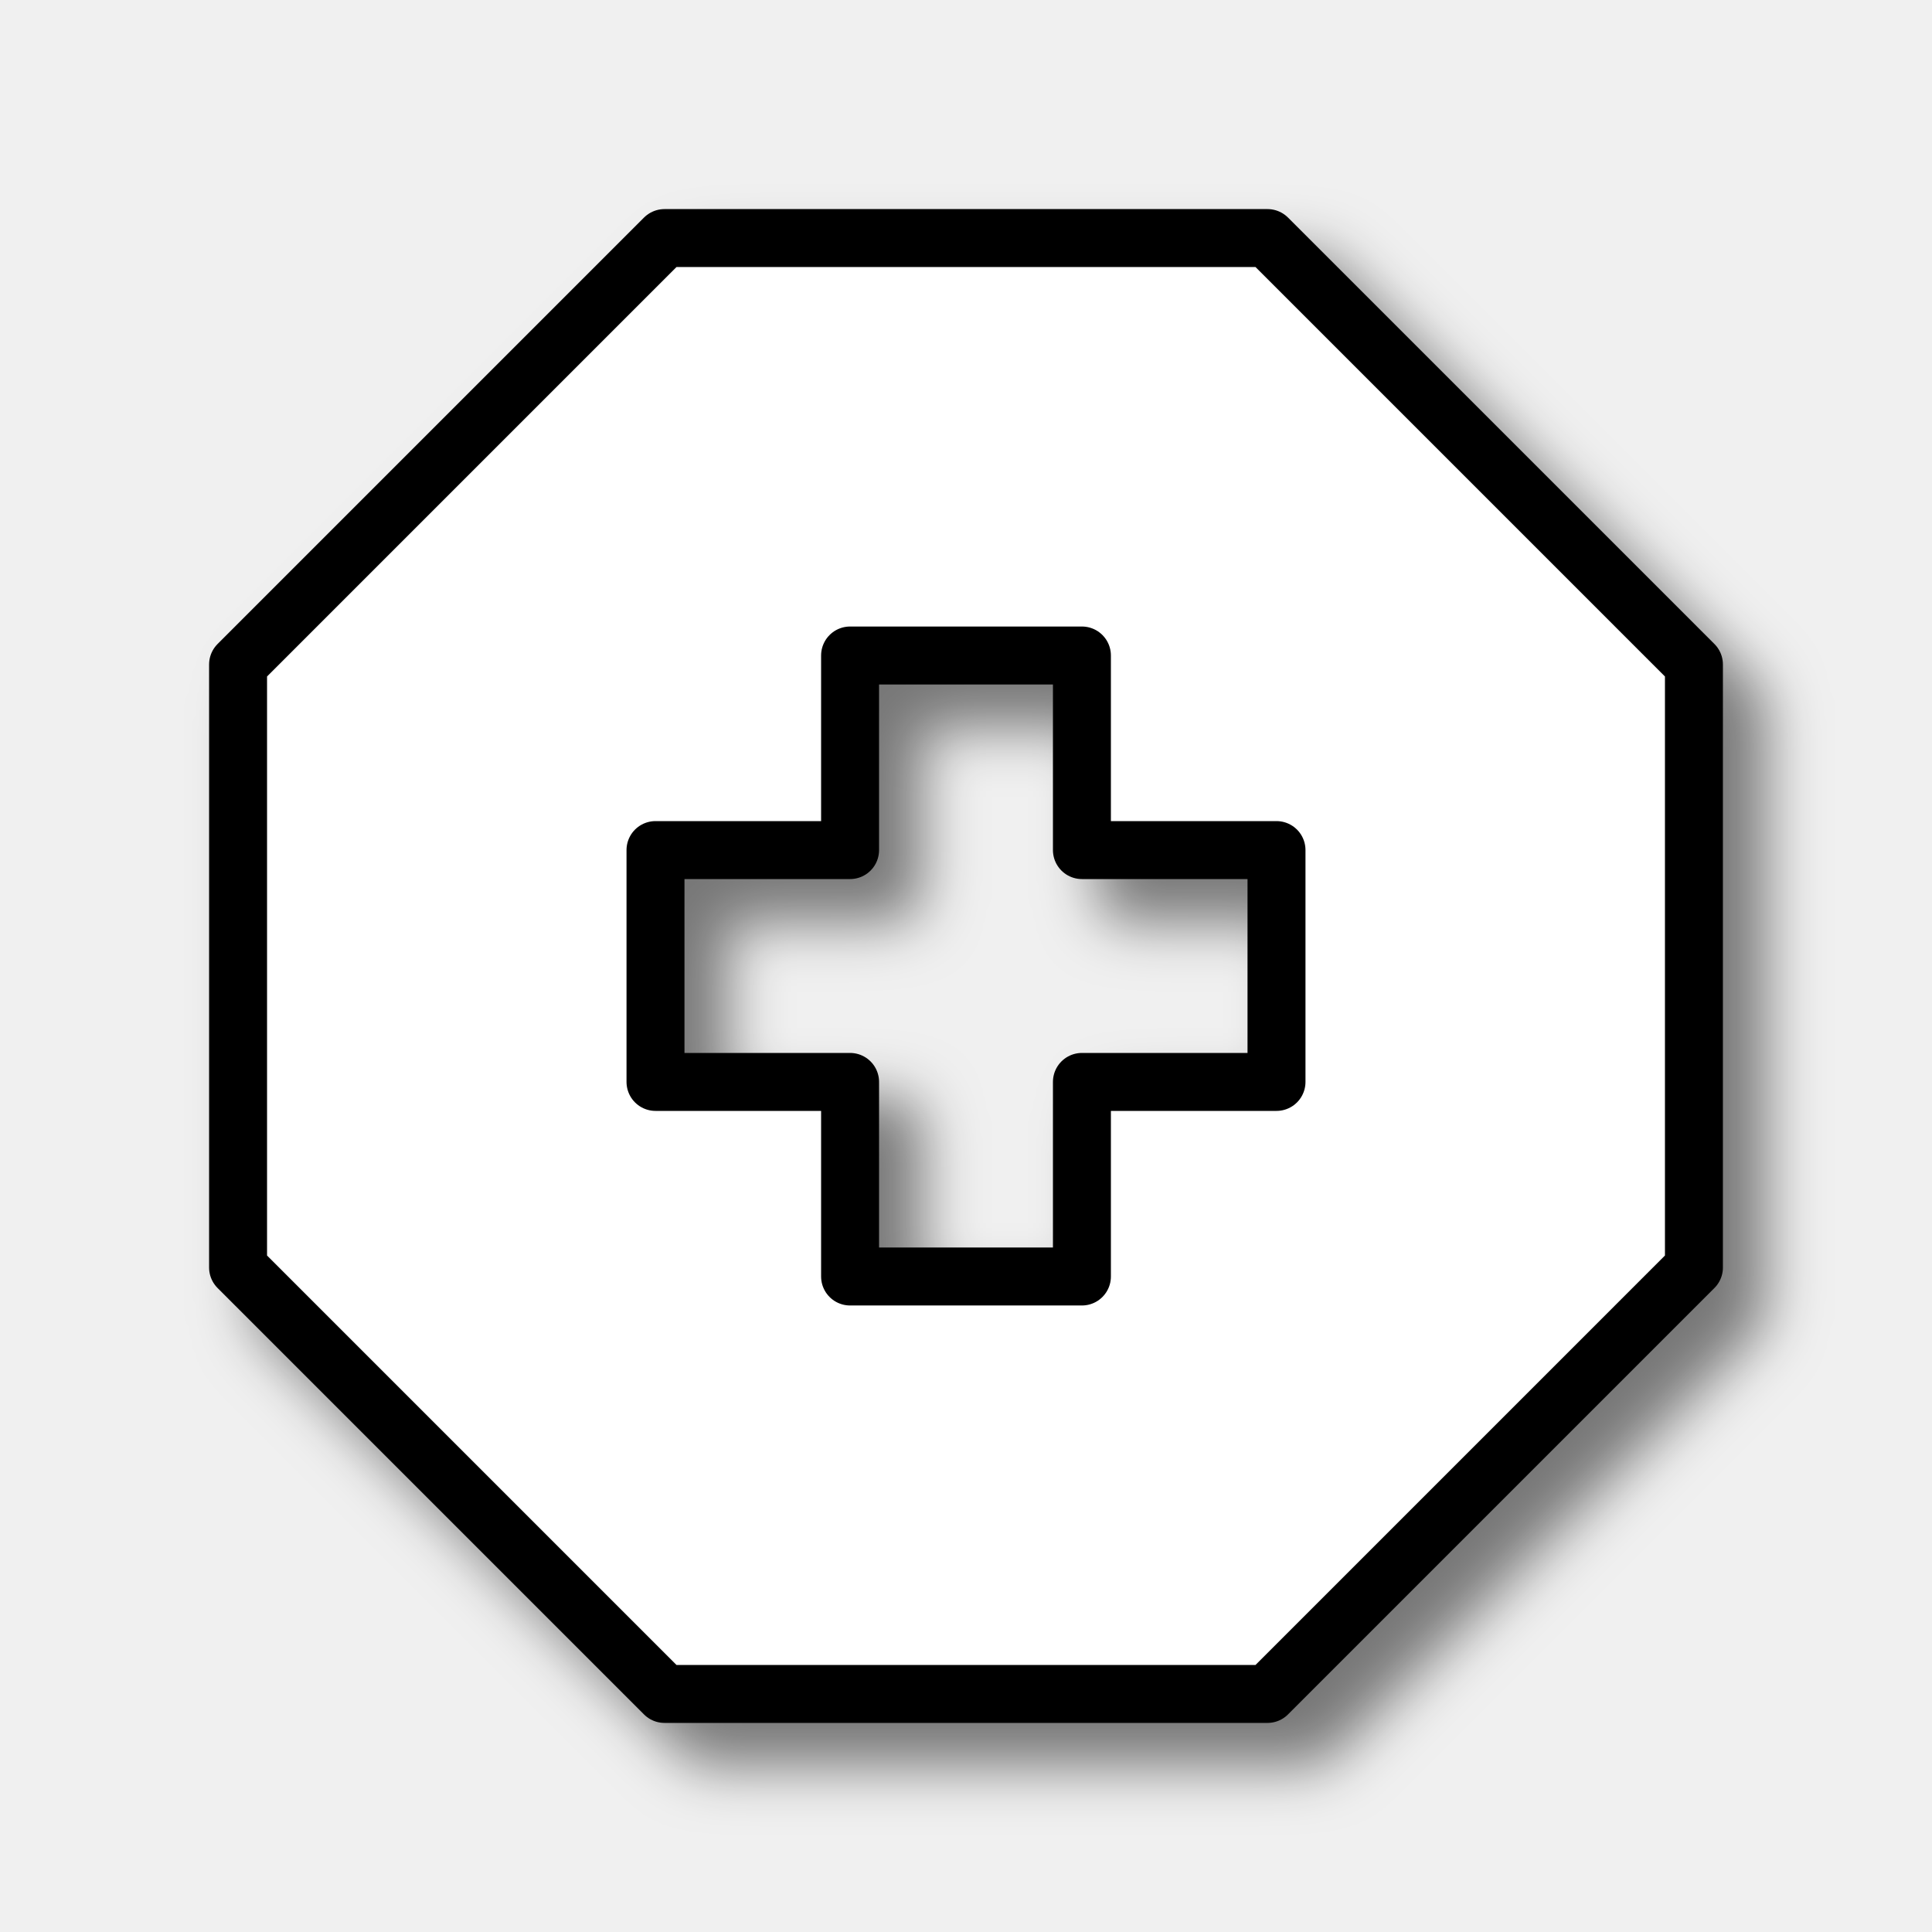
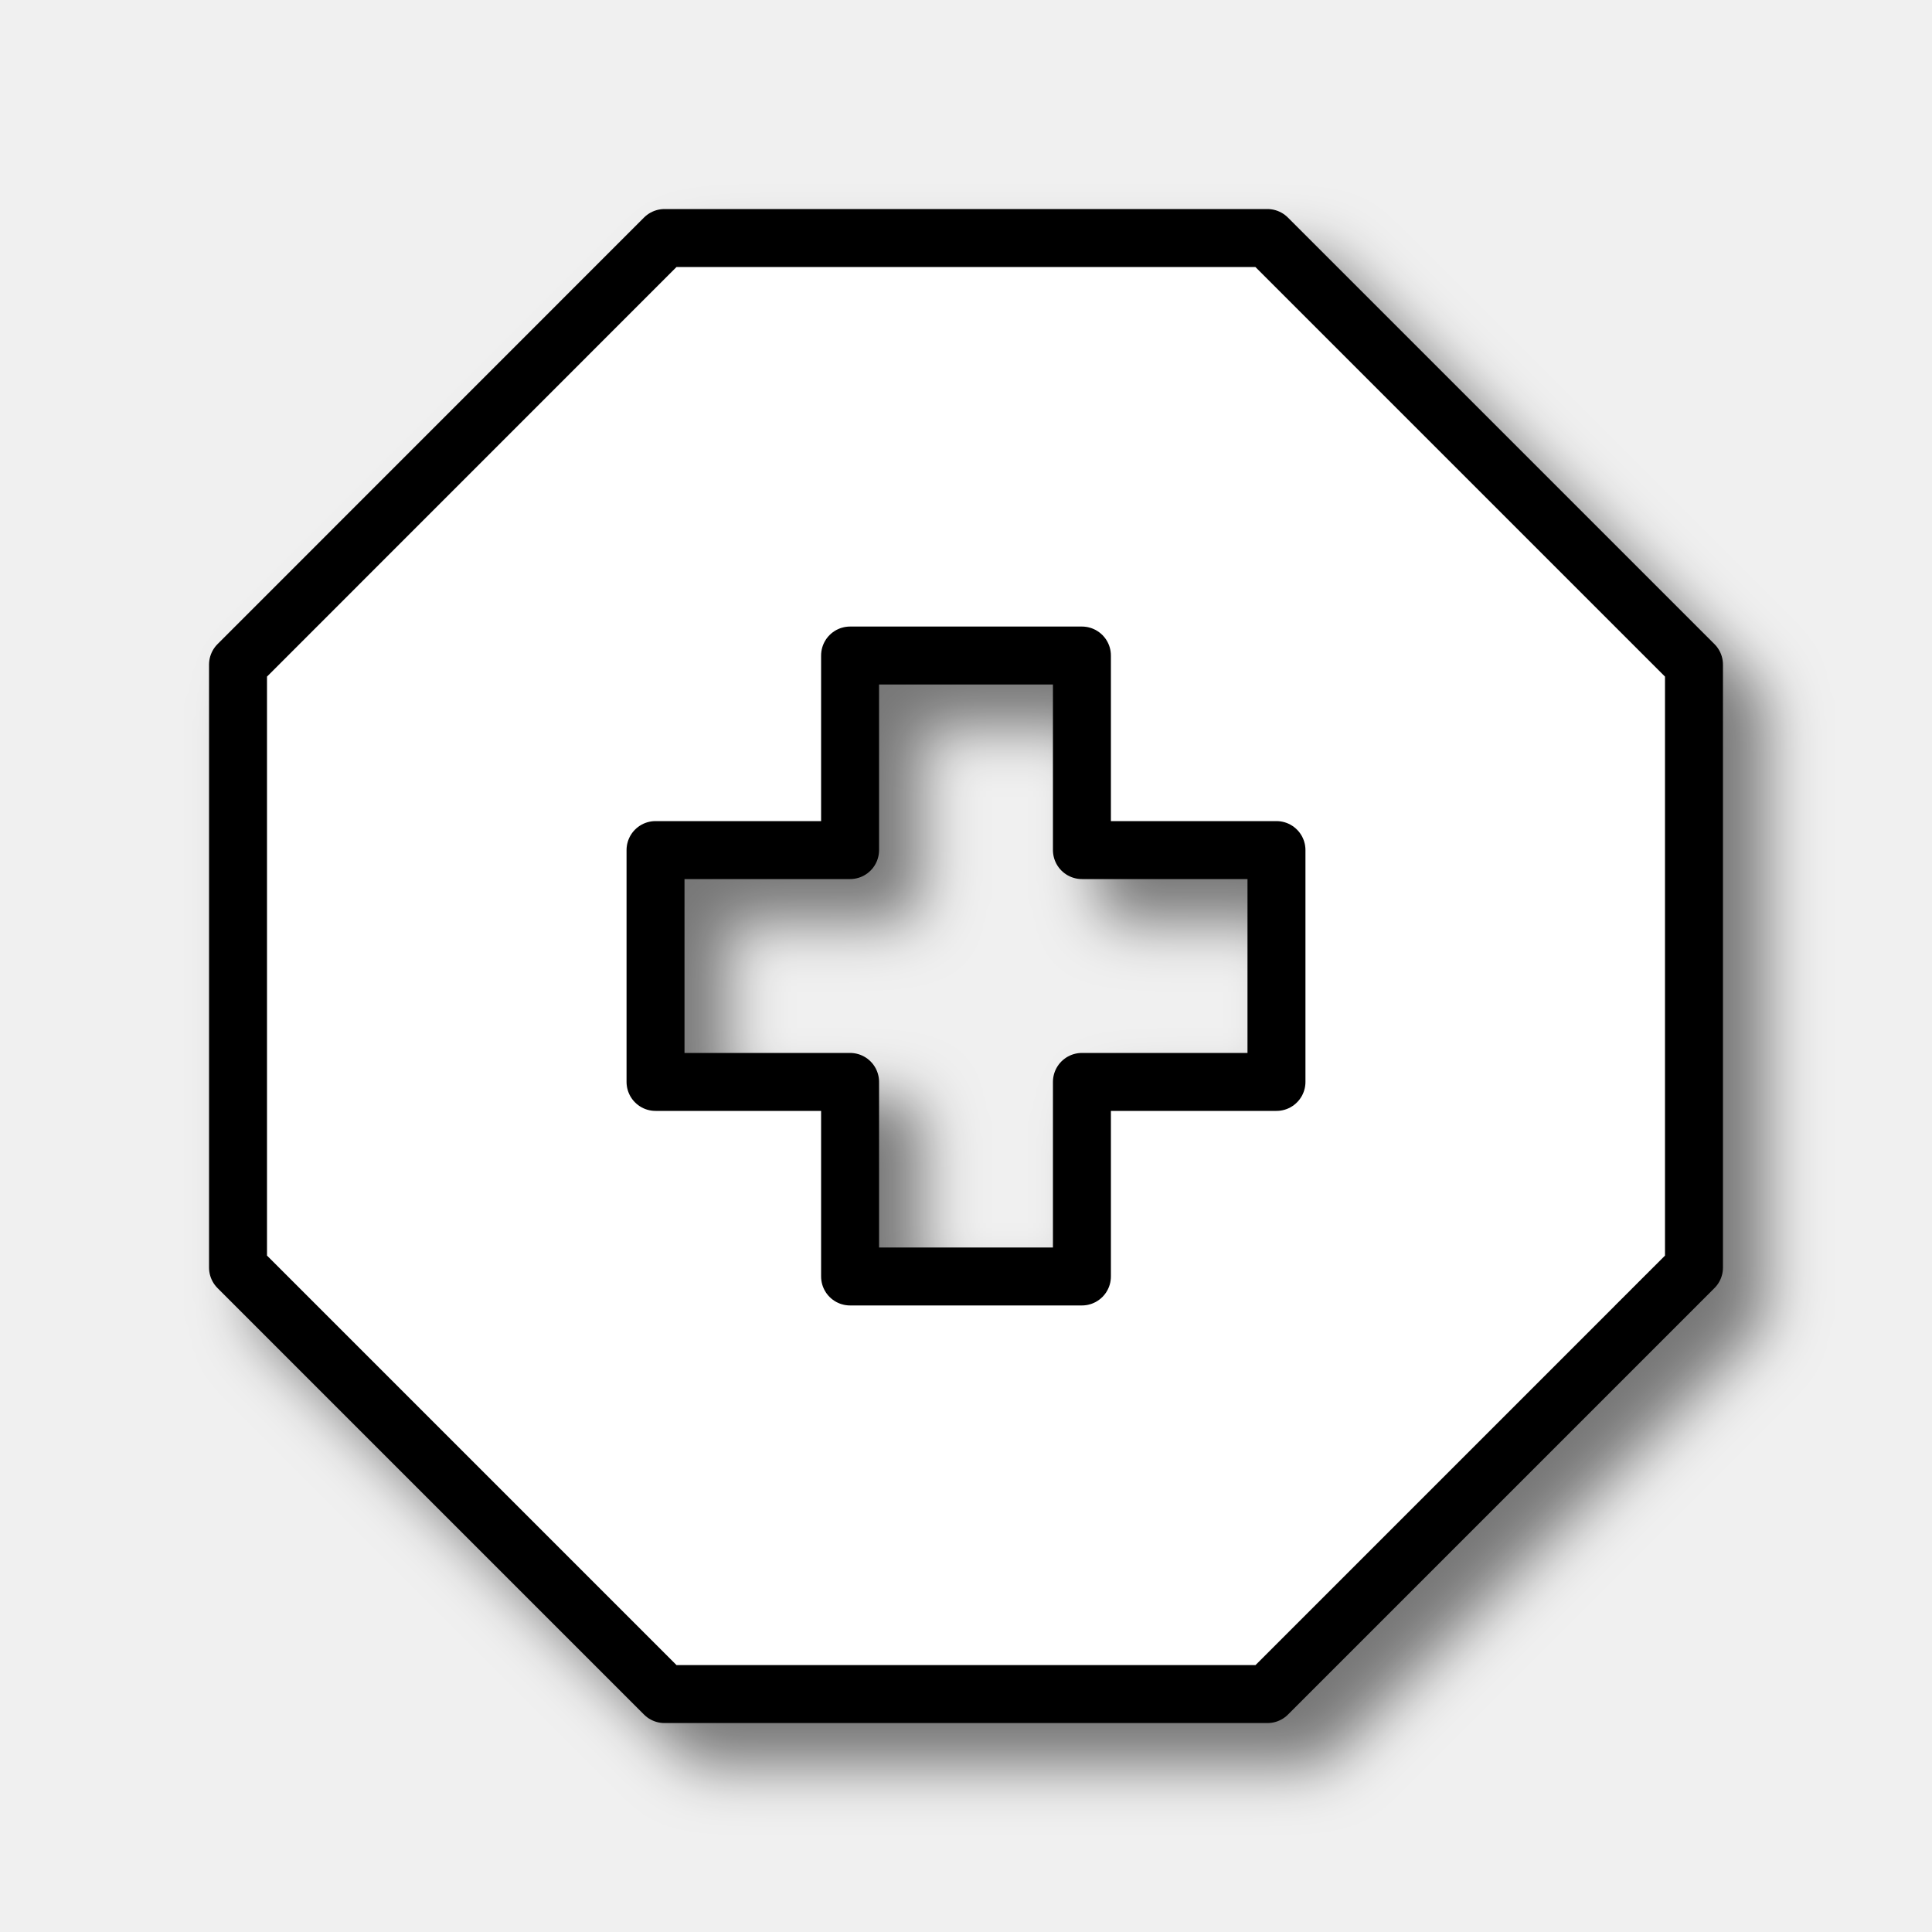
- <svg xmlns="http://www.w3.org/2000/svg" height="200" viewBox="0 0 200 200" width="200">
-   <filter id="a" height="150%" width="150%">
+ <svg xmlns="http://www.w3.org/2000/svg" viewBox="0 0 200 200">
+   <filter id="a" width="150%" height="150%">
    <feGaussianBlur in="SourceAlpha" result="blur" stdDeviation="3" />
    <feColorMatrix in="blur" result="blurAlpha" values="2 0 0 0 0 0 2 0 0 0 0 0 2 0 0 0 0 0 0.5 0" />
    <feOffset dx="4.5" dy="4.5" in="blurAlpha" result="offsetBlur" />
    <feBlend in="SourceGraphic" in2="offsetBlur" />
  </filter>
-   <path d="M68.787 24.645L24.645 68.787v62.426l44.142 44.142h62.426l44.142-44.142V68.787l-44.142-44.142zM88 67.857h24V88h20.143v24H112v20.143H88V112H67.857V88H88z" fill="#fff" fill-rule="evenodd" stroke="#000" stroke-width="6" stroke-linejoin="round" filter="url(#a)" />
+   <path fill="#fff" fill-rule="evenodd" stroke="#000" stroke-linejoin="round" stroke-width="6" d="M68.79 24.64 24.64 68.8v62.42l44.15 44.15h62.42l44.15-44.15V68.8L131.2 24.64zM88 67.86h24V88h20.14v24H112v20.14H88V112H67.86V88H88z" filter="url(#a)" />
</svg>
